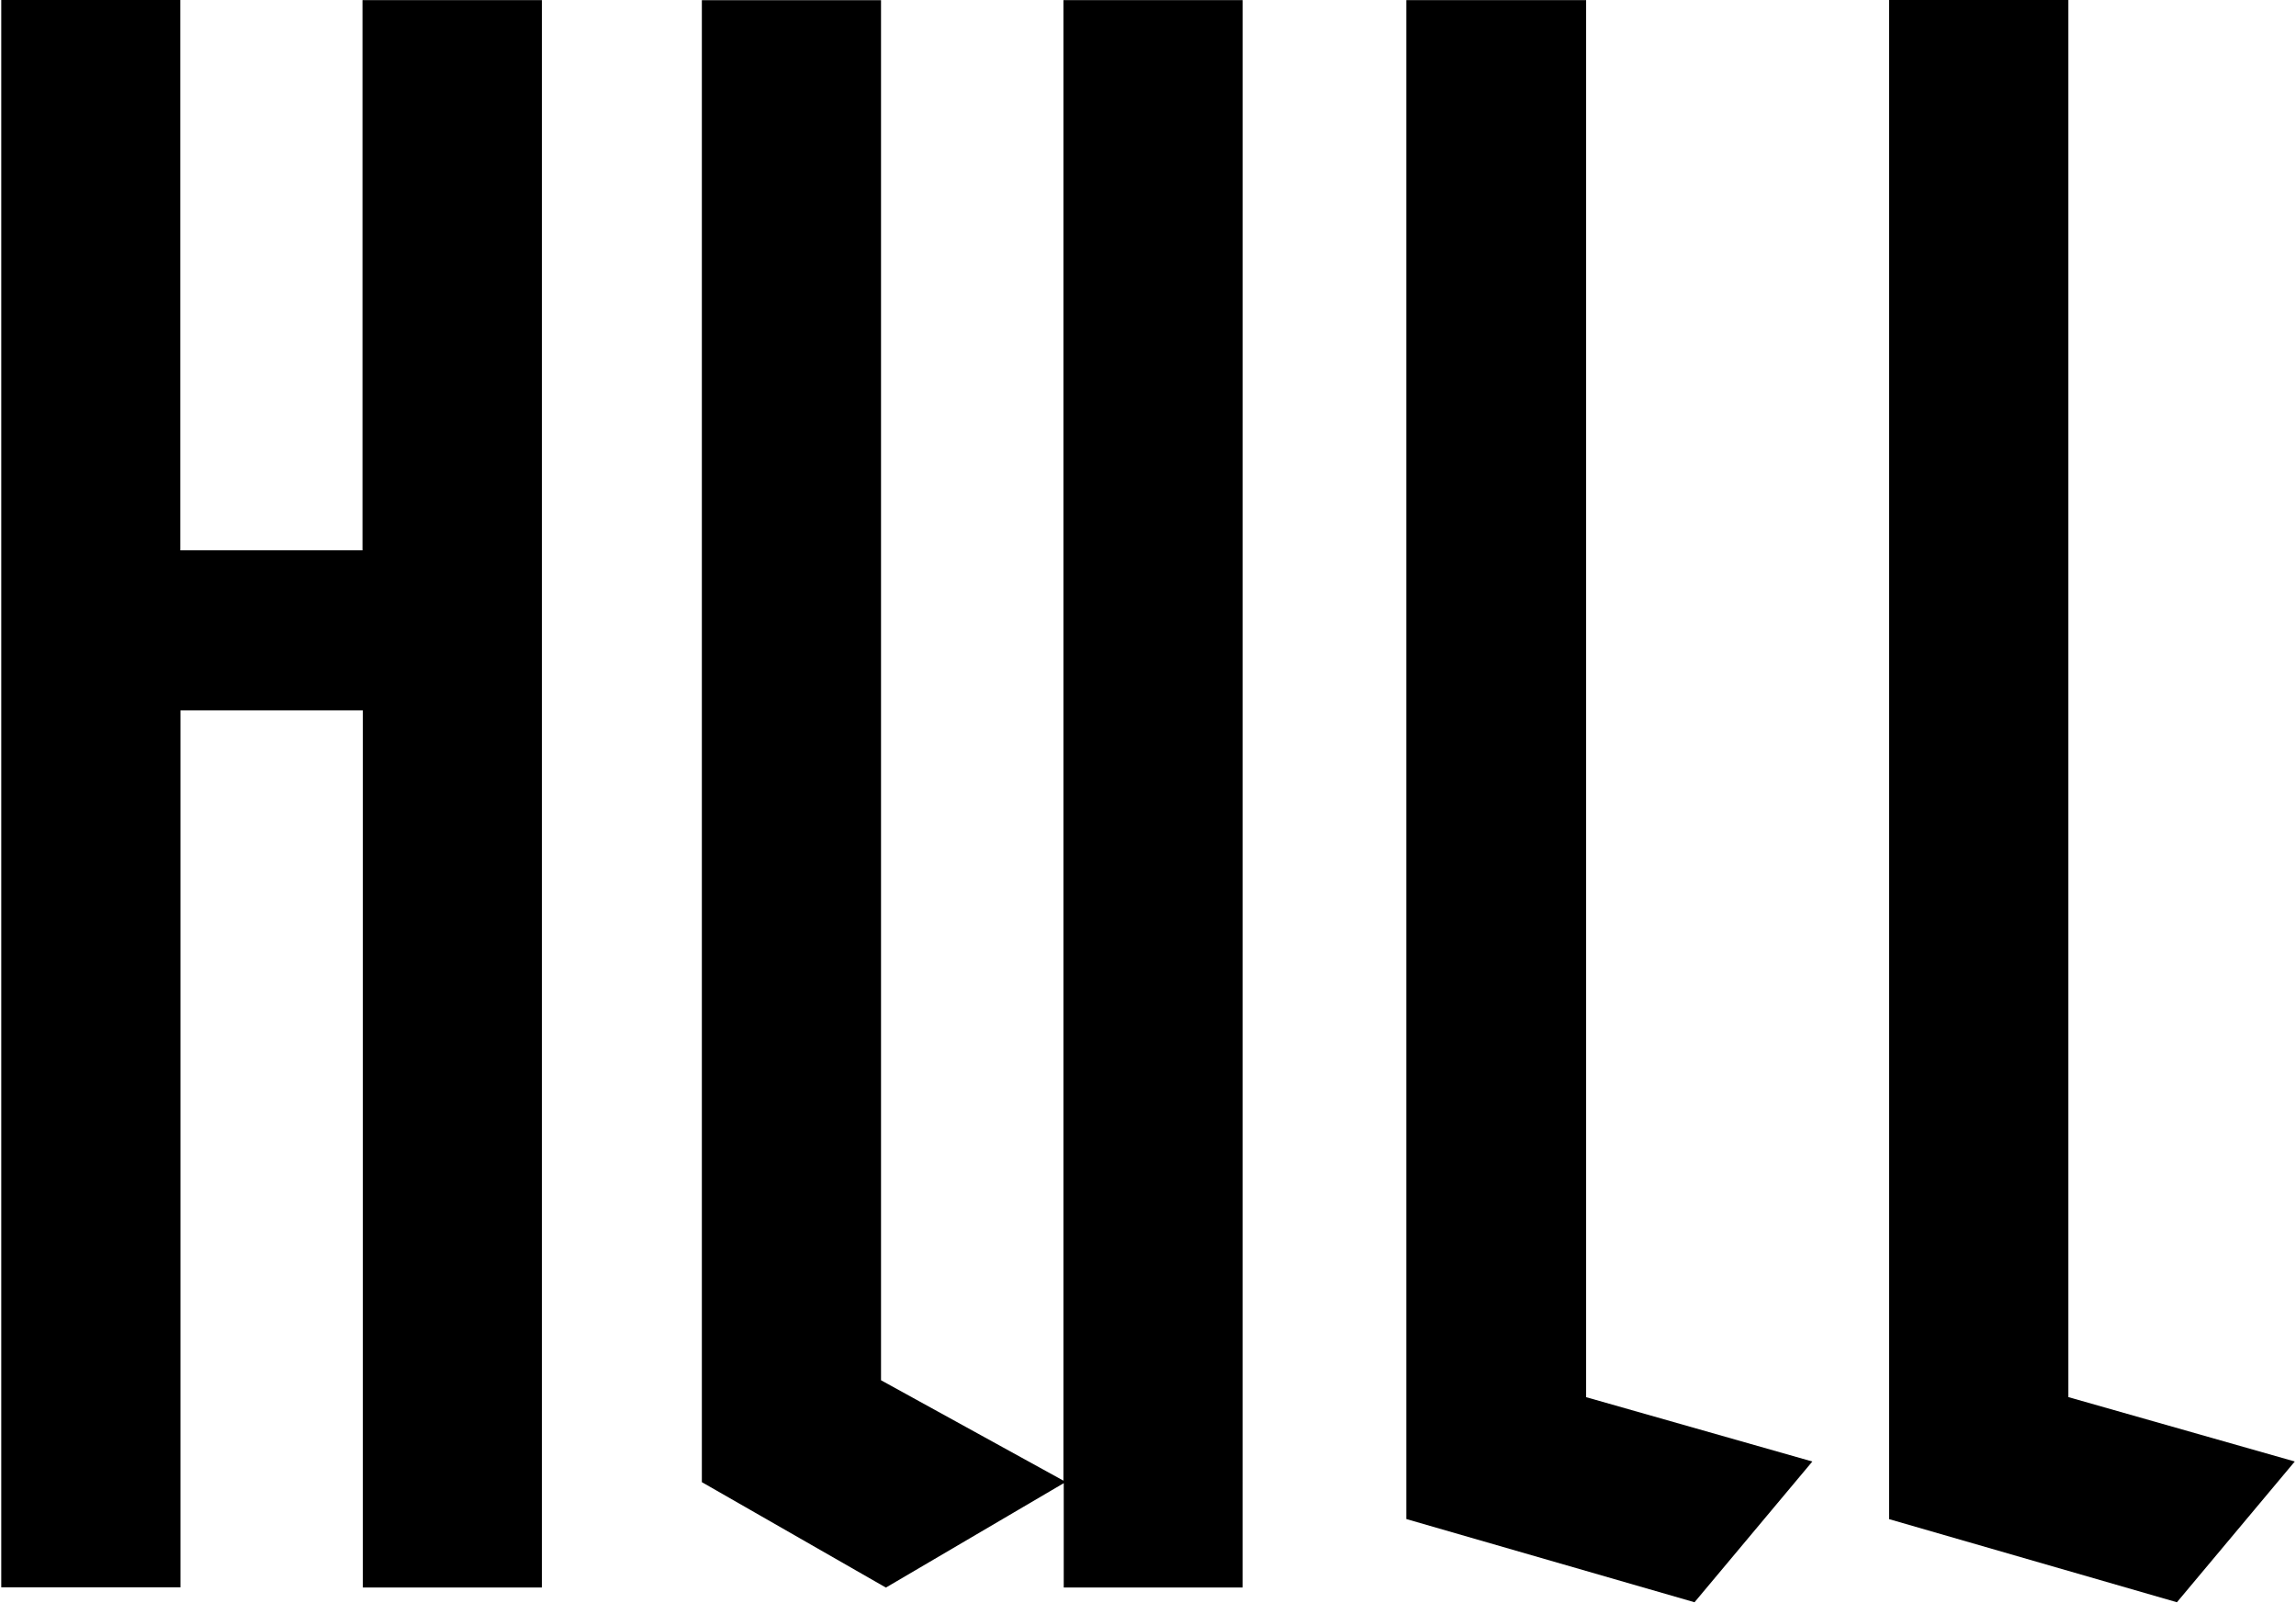
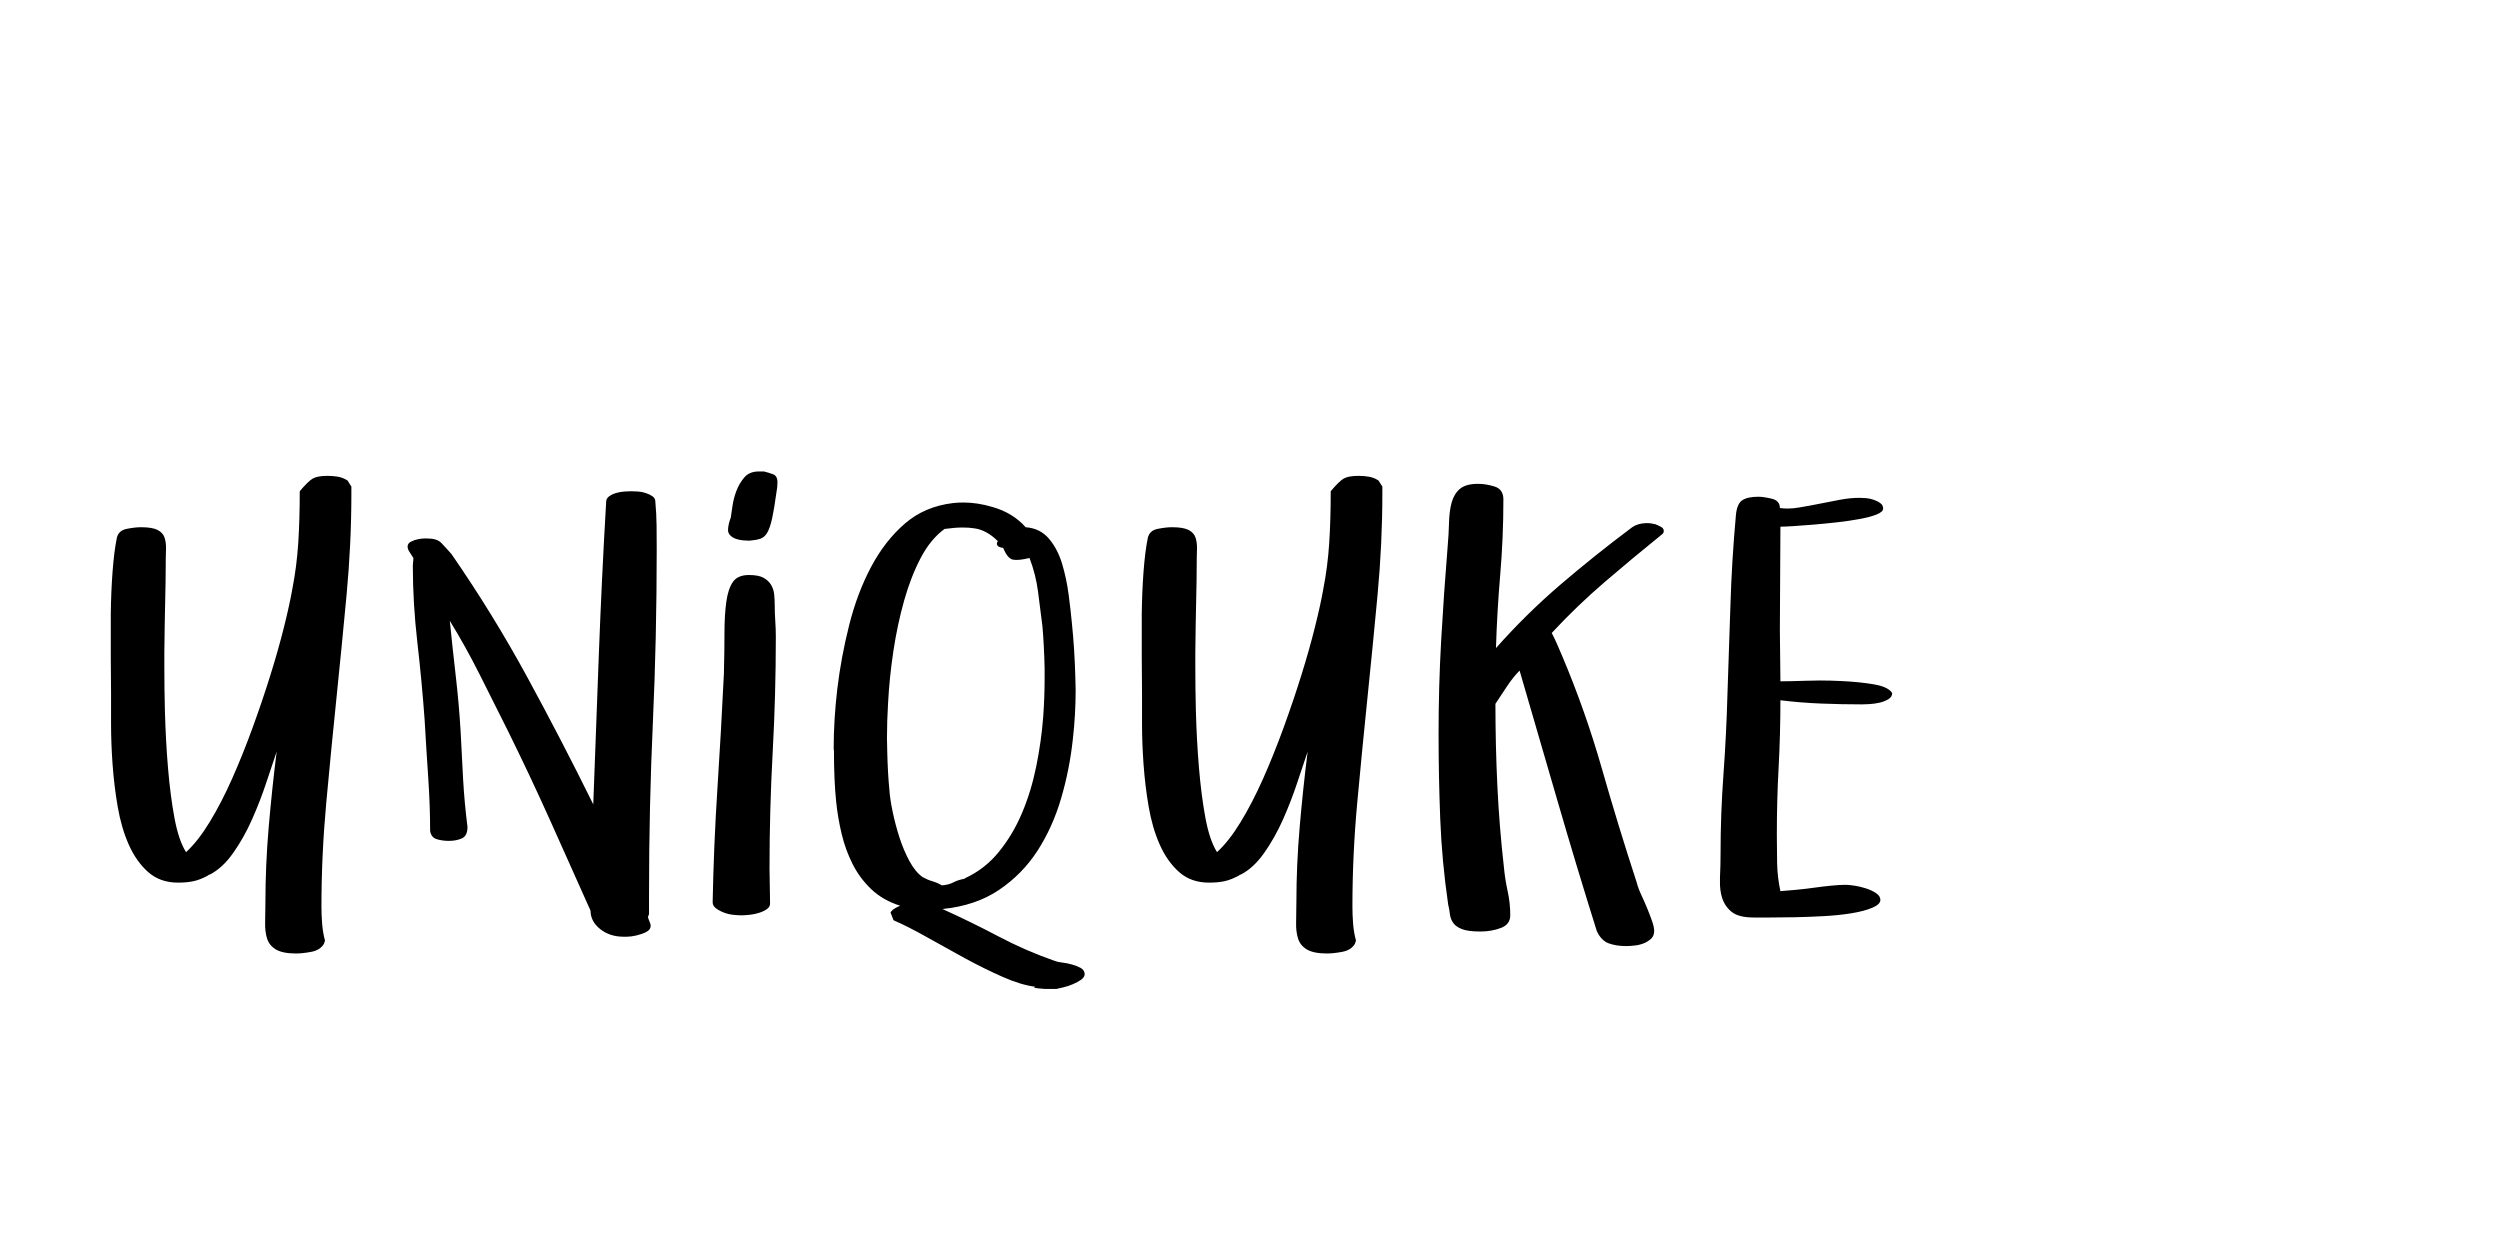
- <svg xmlns="http://www.w3.org/2000/svg" width="215" height="150" viewBox="0 0 215 150">
-   <path d="M50.741,148.621H33.978V66.509H16.9V148.6H.118V0H16.884V51.518h17.06V.013h16.8Z" />
-   <path d="M116.358,148.622H99.609v-9.77l-16.653,9.774-17.234-9.87V.017H82.5v129.2l17.081,9.4V.014h16.782Z" />
-   <path d="M131.692,142.211V.012h16.834V130.8l21.184,6.024L158.676,150Z" />
-   <path d="M176.9,0h16.785V130.795l21.2,6.028c-3.7,4.417-7.347,8.774-11.035,13.177L176.9,142.22Z" />
+ <svg xmlns="http://www.w3.org/2000/svg" version="1.1" width="400" height="200" style="border: dashed 2px #aaa">
+   <path fill="#" d="M17.725,105.054l0-3.384l0-3.472q0.044-3.516,0.286-6.746t0.681-5.383q0.264-1.187,1.582-1.45t2.285-0.264q1.802,0,2.659,0.439t1.121,1.252t0.22,1.934t-0.044,2.571q0,2.065-0.088,5.757t-0.132,8.174l0,2.241q0,3.384,0.088,6.987q0.132,4.834,0.505,9.25t1.033,7.954t1.846,5.427q1.89-1.714,3.779-4.812t3.604-6.965t3.274-8.152t2.834-8.372t2.175-7.69t1.34-6.108q0.703-3.604,0.945-7.339t0.242-8.306q1.362-1.626,2.109-2.043t2.373-0.417q0.791,0,1.604,0.132t1.56,0.615l0.615,0.967l0,1.099q0,7.998-0.769,16.238t-1.626,16.567t-1.626,16.699t-0.769,16.633q0,1.274,0.11,2.703t0.461,2.703l-0.176,0.527q-0.615,1.011-2.021,1.274t-2.417,0.264q-2.153,0-3.23-0.637t-1.428-1.758t-0.308-2.593t0.044-3.186q0-5.933,0.527-12.063t1.274-12.063q-0.703,2.065-1.67,4.988t-2.263,5.845t-3.01,5.361t-3.779,3.494l0.088-0.088l-0.352,0.176l0.088,0q-1.274,0.703-2.351,0.945t-2.527,0.242q-2.9,0-4.812-1.714t-3.098-4.417t-1.758-6.064t-0.813-6.746t-0.242-6.438l0-5.032q0-2.417-0.044-5.757z M33.369,140.034q0.088,0,0.088-0.088l0.088,0q-0.088,0.088-0.176,0.088z M65.215,87.476q0-0.527,0.505-0.791t1.099-0.396t1.077-0.132l0.483,0q1.538,0,2.219,0.703t1.648,1.802q6.592,9.536,12.085,19.622t10.591,20.413q0.439-12.041,0.901-24.236t1.165-24.192q0-0.527,0.505-0.879t1.143-0.527t1.296-0.22t1.011-0.044q0.527,0,1.165,0.044t1.274,0.264t1.055,0.527t0.417,0.835q0.176,1.89,0.198,3.801t0.022,3.801q0,14.15-0.615,27.729t-0.615,27.422l0,3.164q0,0.176-0.176,0.527q0.088,0.352,0.264,0.769t0.176,0.593q0,0.703-0.725,1.055t-1.582,0.549t-1.516,0.198t-0.483,0q-2.241,0-3.779-1.23t-1.538-2.944q-3.252-7.295-6.482-14.48t-6.746-14.304q-2.241-4.482-4.504-8.987t-4.856-8.723q0.088,0.088,0.088,0.264q0.439,4.395,0.945,8.767t0.769,8.767q0.176,3.779,0.396,7.646t0.703,7.646q0,1.45-0.901,1.846t-2.087,0.396q-1.011,0-1.912-0.264t-1.077-1.318q0-4.043-0.308-8.591t-0.571-9.163q-0.439-6.108-1.165-12.415t-0.725-12.327q0-0.264,0.044-0.549t0.044-0.637q-0.264-0.439-0.593-0.923t-0.33-0.879z M114.024,144.385q0.176-9.185,0.769-18.325t1.033-18.325q0.088-3.516,0.088-6.394t0.286-4.988t1.055-3.23t2.571-1.121q1.538,0,2.329,0.439t1.208,1.121t0.505,1.538t0.088,1.736q0,1.274,0.088,2.527t0.088,2.527q0,9.272-0.505,18.501t-0.505,18.589q0,1.362,0.044,2.747t0.044,2.834q0,0.527-0.483,0.879t-1.208,0.593t-1.538,0.33t-1.34,0.088q-0.615,0-1.384-0.088t-1.494-0.374t-1.23-0.681t-0.505-0.923z M116.485,84.795q0-0.439,0.132-0.989t0.308-0.989q0.088-0.527,0.264-1.802t0.637-2.483t1.274-2.153t2.307-0.945l0.835,0q0.703,0.176,1.428,0.439t0.725,1.274q0,0.439-0.044,0.835t-0.132,0.879q-0.352,2.593-0.681,4.087t-0.769,2.263t-1.121,0.989t-1.736,0.308q-0.352,0-0.945-0.044t-1.143-0.22t-0.945-0.549t-0.396-0.901z M133.433,120.127q-0.044-0.176-0.044-0.352q0-4.57,0.571-9.492q0.615-5.142,1.912-10.283t3.516-9.316t5.405-6.921t7.712-3.274q0.791-0.088,1.626-0.088q2.241,0,4.614,0.703q3.296,0.923,5.361,3.252q2.329,0.176,3.735,1.846t2.109,4.043t1.033,4.9t0.505,4.417q0.439,4.131,0.571,8.965q0.044,0.923,0.044,1.89q0,3.867-0.439,7.778q-0.527,4.922-1.89,9.558t-3.779,8.372t-6.152,6.262t-9.053,3.054q4.57,2.065,8.943,4.373t9.031,3.933q0.439,0.176,1.208,0.264t1.538,0.308t1.362,0.527t0.681,0.967q0,0.527-0.549,0.923t-1.318,0.725t-1.516,0.505t-1.143,0.264l-0.703,0l-1.121,0t-1.033-0.088t-0.527-0.264q-2.241-0.264-5.229-1.582t-6.086-3.01t-6.064-3.362t-5.295-2.681l-0.483-1.23q0.176-0.352,0.637-0.637t0.901-0.461q-2.769-0.879-4.614-2.637t-2.988-4.021t-1.758-4.834t-0.879-5.164q-0.352-3.428-0.352-8.13z M141.958,120.215q0.088,3.647,0.352,6.24q0.088,1.362,0.505,3.384t1.077,4.087t1.604,3.823t2.131,2.593q0.791,0.439,1.56,0.659t1.516,0.659q1.099-0.088,1.846-0.483t1.758-0.571l0.088-0.088q3.164-1.45,5.405-4.197t3.713-6.218t2.285-7.471t1.121-7.998q0.22-3.12,0.22-6.064l0-1.67q-0.088-3.735-0.352-6.724q-0.352-2.769-0.703-5.515t-1.362-5.383q-1.802,0.439-2.659,0.264t-1.56-1.89q-0.264,0-0.593-0.132t-0.417-0.483q0-0.264,0.176-0.439q-1.802-1.802-3.779-2.065q-0.835-0.132-1.846-0.132q-1.274,0-2.812,0.22l-0.088,0q-2.241,1.626-3.823,4.636t-2.659,6.833t-1.714,8.042t-0.857,8.35q-0.176,2.9-0.176,5.625q0,1.055,0.044,2.109z M152.11,145.264q0.22-0.088,0.659-0.088q-0.176,0-0.308,0.044t-0.352,0.044z M182.681,105.054l0-3.384l0-3.472q0.044-3.516,0.286-6.746t0.681-5.383q0.264-1.187,1.582-1.45t2.285-0.264q1.802,0,2.659,0.439t1.121,1.252t0.22,1.934t-0.044,2.571q0,2.065-0.088,5.757t-0.132,8.174l0,2.241q0,3.384,0.088,6.987q0.132,4.834,0.505,9.25t1.033,7.954t1.846,5.427q1.89-1.714,3.779-4.812t3.604-6.965t3.274-8.152t2.834-8.372t2.175-7.69t1.34-6.108q0.703-3.604,0.945-7.339t0.242-8.306q1.362-1.626,2.109-2.043t2.373-0.417q0.791,0,1.604,0.132t1.56,0.615l0.615,0.967l0,1.099q0,7.998-0.769,16.238t-1.626,16.567t-1.626,16.699t-0.769,16.633q0,1.274,0.11,2.703t0.461,2.703l-0.176,0.527q-0.615,1.011-2.021,1.274t-2.417,0.264q-2.153,0-3.23-0.637t-1.428-1.758t-0.308-2.593t0.044-3.186q0-5.933,0.527-12.063t1.274-12.063q-0.703,2.065-1.67,4.988t-2.263,5.845t-3.01,5.361t-3.779,3.494l0.088-0.088l-0.352,0.176l0.088,0q-1.274,0.703-2.351,0.945t-2.527,0.242q-2.9,0-4.812-1.714t-3.098-4.417t-1.758-6.064t-0.813-6.746t-0.242-6.438l0-5.032q0-2.417-0.044-5.757z M198.326,140.034q0.088,0,0.088-0.088l0.088,0q-0.088,0.088-0.176,0.088z M230.172,117.358q0-7.559,0.417-14.941t1.033-14.941q0.176-1.978,0.22-3.823t0.417-3.23t1.318-2.197t2.922-0.813q1.274,0,2.659,0.439t1.384,2.065q0,6.108-0.505,12.019t-0.681,11.755q4.79-5.405,10.239-10.085t11.558-9.25q0.879-0.615,2.241-0.659q0.439,0,0.769,0.044t0.681,0.132q0.439,0.176,0.901,0.417t0.461,0.681q0,0.352-0.396,0.615q-4.57,3.691-9.031,7.515t-8.503,8.174q0.527,1.011,0.901,1.89t0.813,1.89q3.691,8.745,6.306,17.908t5.559,18.171q0.264,1.011,0.769,2.087t0.945,2.153t0.769,2.021t0.33,1.56q0,0.791-0.505,1.252t-1.165,0.725t-1.428,0.352t-1.428,0.088q-1.538,0-2.747-0.439t-1.912-1.978q-3.252-10.371-6.262-20.742t-6.086-20.918q-1.011,1.011-2.021,2.527t-1.846,2.791q0,6.592,0.308,13.096t1.055,13.096q0.176,1.89,0.593,3.779t0.417,3.867q0,1.45-1.494,2.021t-3.296,0.571q-1.978,0-2.966-0.396t-1.406-1.033t-0.505-1.406t-0.264-1.472q-1.011-6.943-1.274-13.733t-0.264-13.645z M275.201,140.254q0.088-1.846,0.088-3.604q0-6.372,0.461-12.7t0.637-12.7q0.264-7.295,0.483-14.458t0.879-14.414q0.176-1.802,1.033-2.351t2.571-0.549q0.791,0,2.109,0.308t1.318,1.494q0.615,0.088,1.23,0.088q0.923,0,1.89-0.176q1.582-0.264,3.23-0.593t3.274-0.637t3.12-0.308q0.352,0,0.989,0.044t1.274,0.264t1.077,0.549t0.439,0.857t-1.033,0.945t-2.703,0.725t-3.604,0.527t-3.779,0.374t-3.274,0.242t-2.043,0.088l-0.088,16.523l0.088,8.218q1.362,0,4.087-0.088q1.099-0.044,2.197-0.044q1.67,0,3.428,0.088q2.9,0.132,5.229,0.527t2.944,1.406q0,0.615-0.637,0.989t-1.428,0.549t-1.604,0.22t-1.165,0.044q-3.252,0-6.548-0.132t-6.504-0.527q0,5.405-0.286,10.723t-0.286,10.723q0,2.329,0.044,4.592t0.527,4.504q1.187-0.088,2.571-0.22t2.812-0.33t2.747-0.33t2.285-0.132q0.527,0,1.428,0.132t1.846,0.439t1.626,0.769t0.681,1.077q0,0.703-1.296,1.252t-3.318,0.879t-4.417,0.461t-4.636,0.176t-4.043,0.044l-2.549,0q-2.417,0-3.538-0.901t-1.56-2.351q-0.352-1.187-0.308-2.681l0-0.615z" />
+   <path fill="#" d="" />
</svg>
